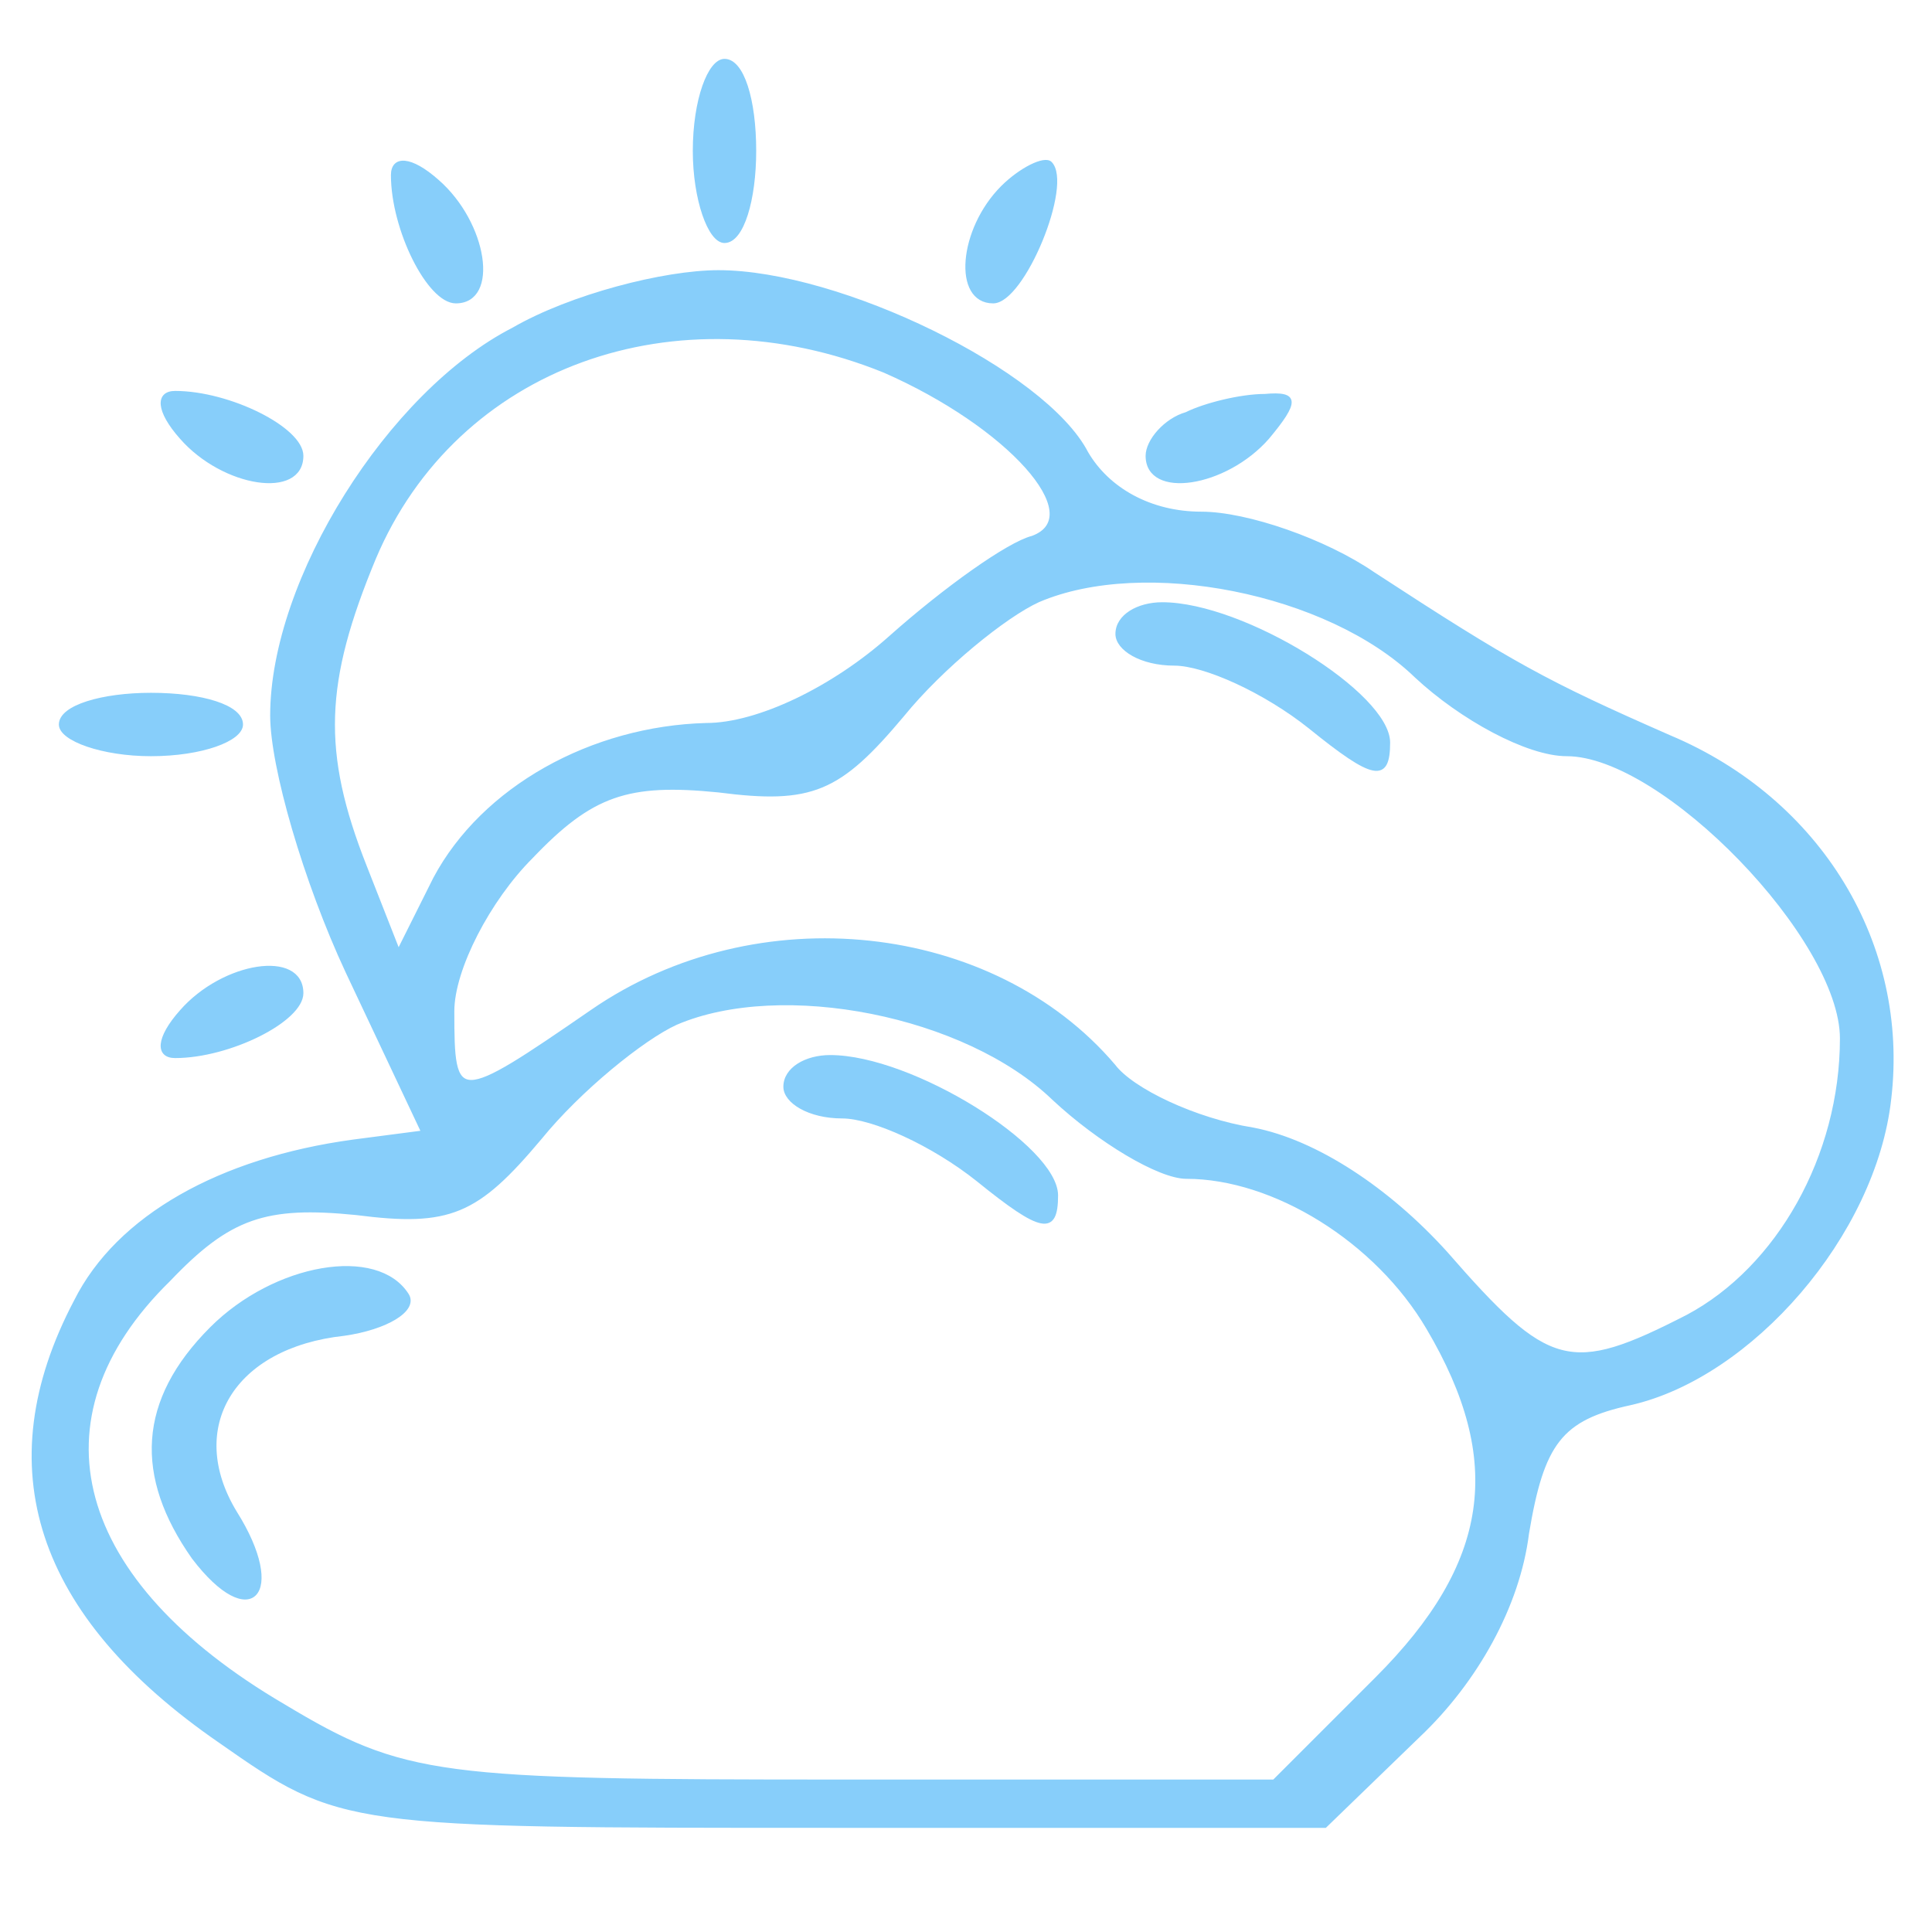
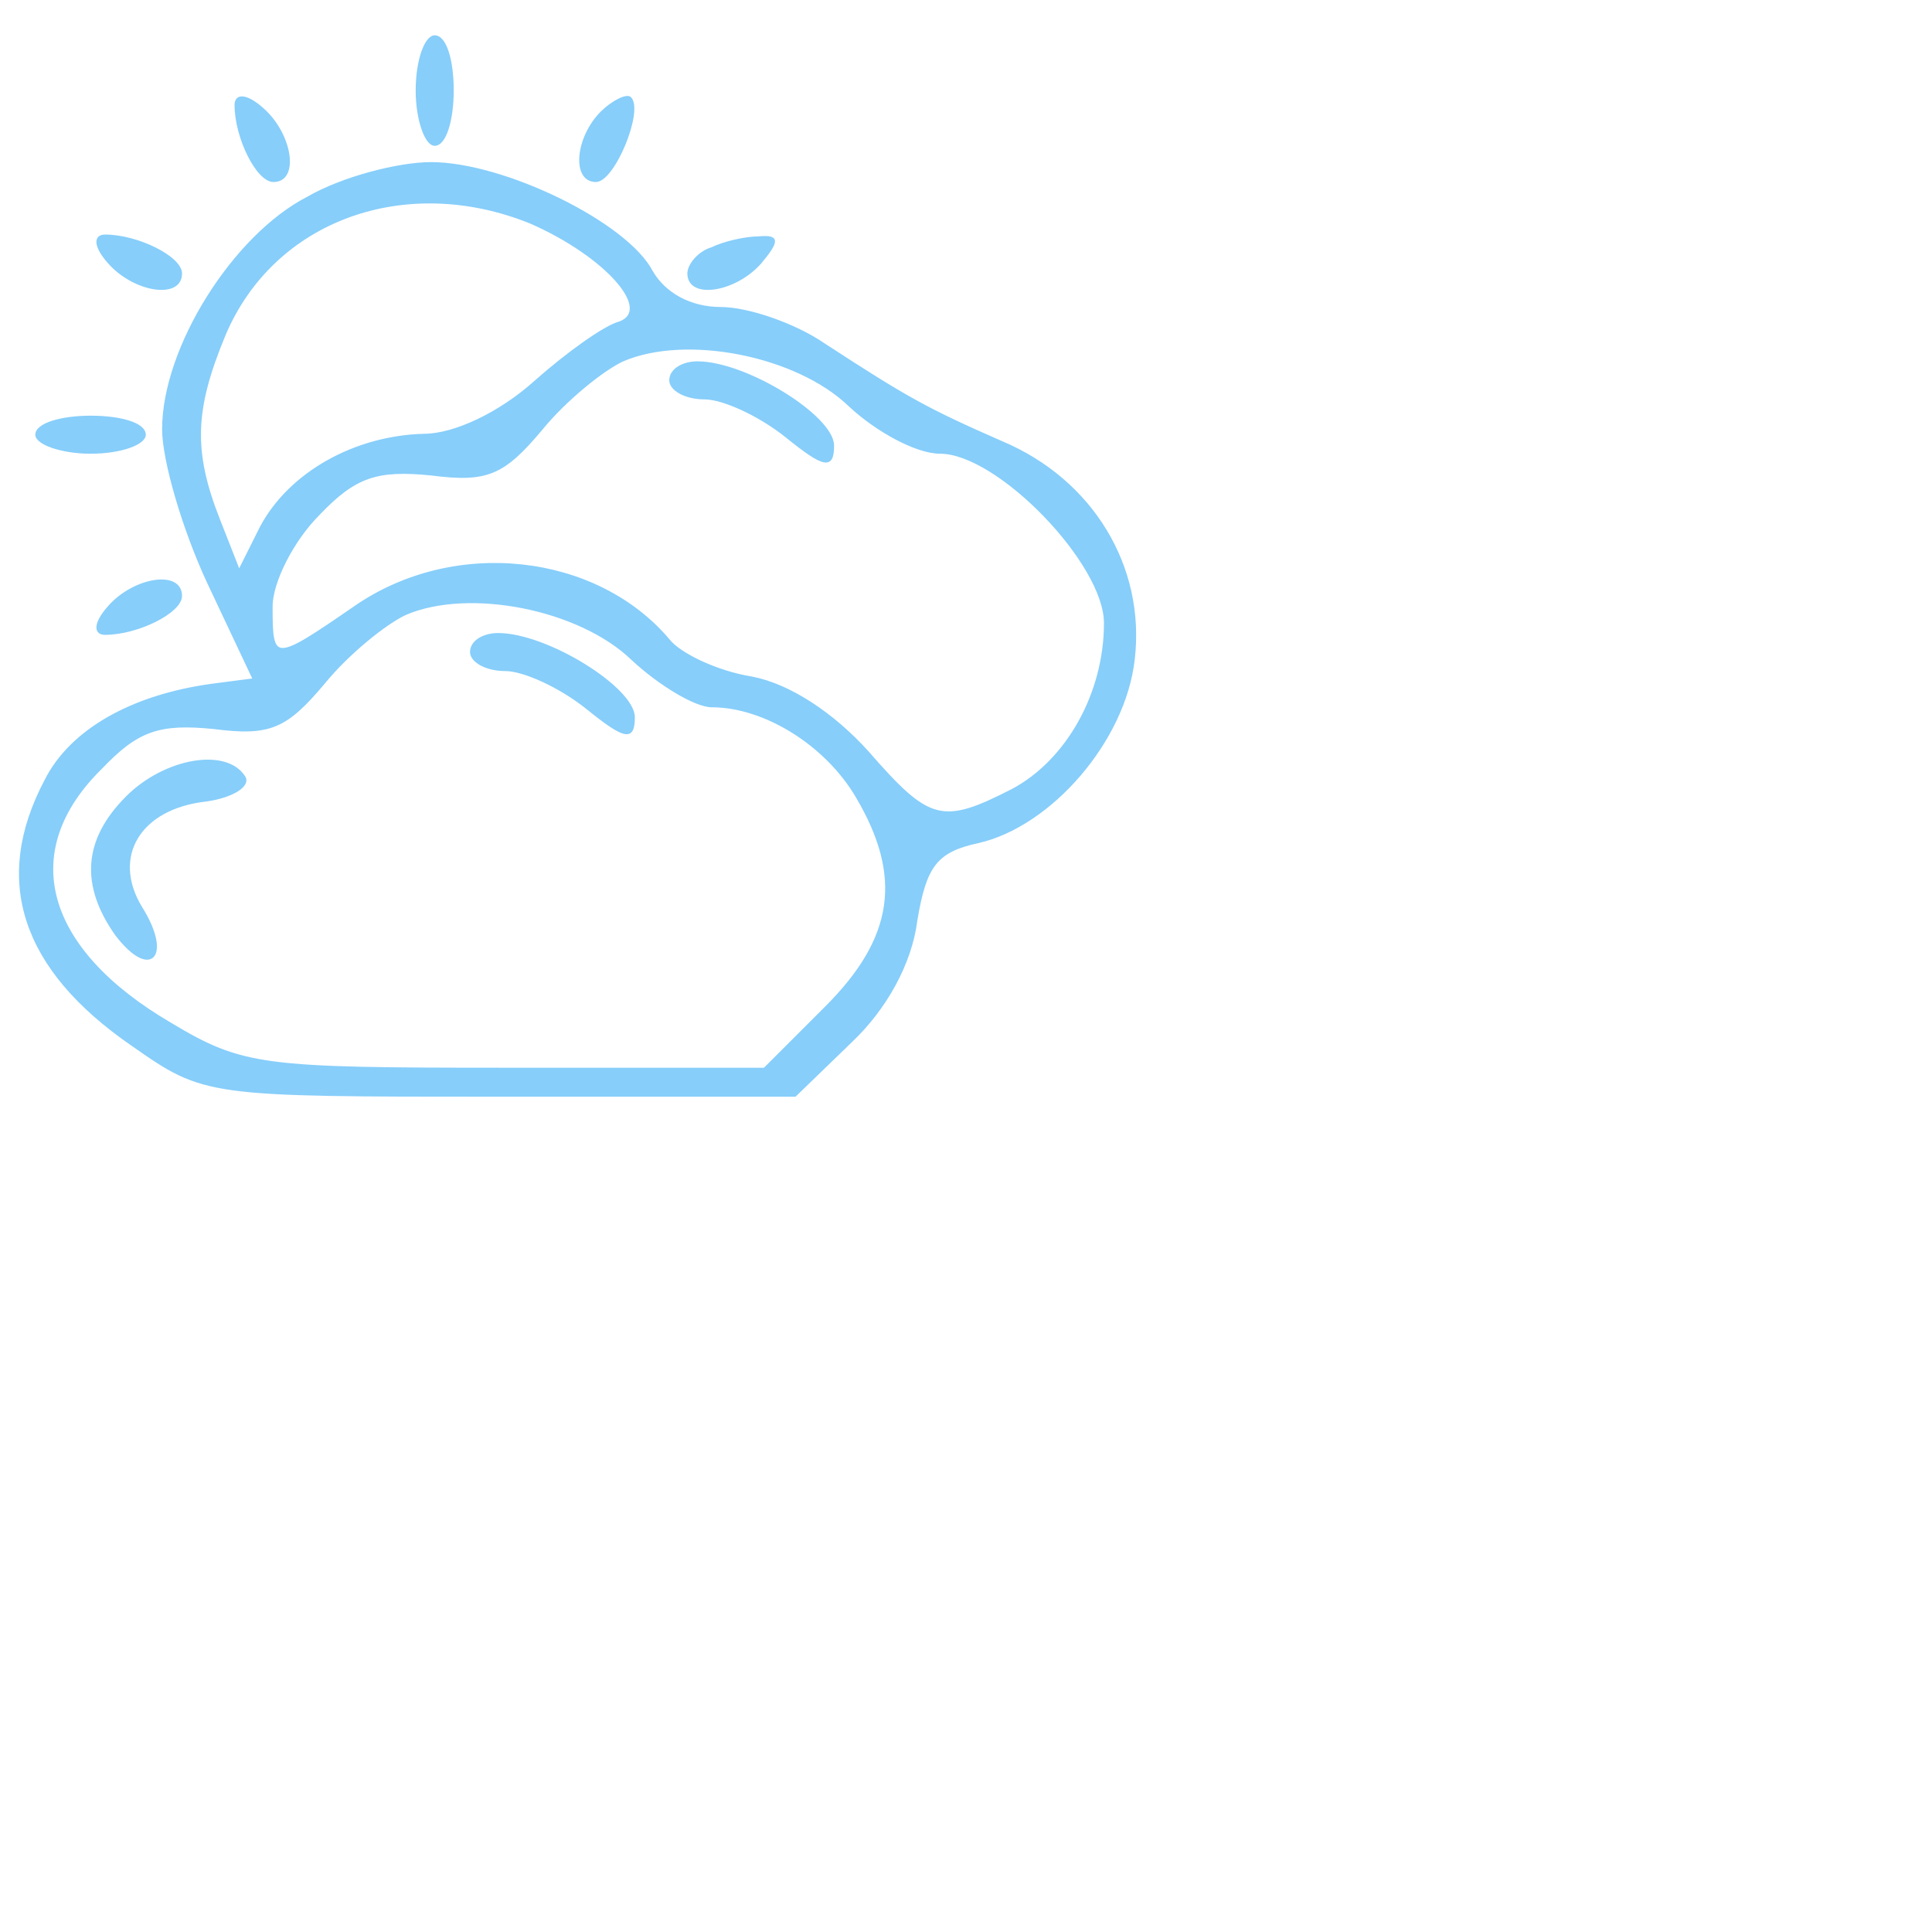
- <svg xmlns="http://www.w3.org/2000/svg" version="1.0" width="64" height="64" viewBox="0 0 64 64" preserveAspectRatio="xMidYMid meet" fill="lightskyblue">
+ <svg xmlns="http://www.w3.org/2000/svg" version="1.0" width="64" height="64" viewBox="0 0 64 64" preserveAspectRatio="xMidYMid meet" fill="lightskyblue" transform="scale(0.6)">
  <g transform="translate(0,64) scale(0.1,-0.1)" fill="lightskyblue" stroke="lightskyblue">
    <path d="M230 590 c0 -16 5 -30 10 -30 6 0 10 14 10 30 0 17 -4 30 -10 30 -5 0 -10 -13 -10 -30z" />
    <path d="M130 582 c0 -18 12 -42 21 -42 14 0 10 26 -6 40 -9 8 -15 8 -15 2z" />
    <path d="M332 578 c-14 -14 -16 -38 -3 -38 10 0 26 39 19 46 -2 2 -10 -2 -16 -8z" />
    <path d="M170 531 c-41 -21 -80 -83 -80 -128 0 -17 11 -55 25 -85 l25 -53 -23 -3 c-44 -6 -78 -25 -92 -53 -29 -55 -13 -104 48 -146 40 -28 41 -28 203 -28 l163 0 31 30 c19 18 33 43 36 67 5 30 11 38 34 43 40 9 81 56 86 101 6 51 -23 99 -73 120 -41 18 -52 24 -98 54 -16 11 -42 20 -57 20 -17 0 -31 8 -38 20 -14 27 -82 60 -122 60 -18 0 -49 -8 -68 -19z m123 -14 c41 -18 68 -48 49 -55 -8 -2 -29 -17 -47 -33 -19 -17 -44 -29 -61 -29 -38 -1 -74 -21 -90 -51 l-12 -24 -11 28 c-15 38 -14 61 3 102 27 64 100 90 169 62z m176 -101 c15 -14 37 -26 50 -26 32 0 91 -61 91 -94 0 -39 -21 -76 -51 -92 -39 -20 -46 -18 -80 21 -19 21 -43 37 -64 41 -19 3 -40 13 -46 21 -40 47 -118 56 -173 18 -45 -31 -46 -31 -46 0 0 14 12 37 26 51 20 21 32 25 62 22 31 -4 40 0 61 25 13 16 34 33 45 38 35 15 96 3 125 -25z m-120 -140 c15 -14 35 -26 44 -26 29 0 63 -21 80 -50 26 -44 21 -78 -17 -116 l-34 -34 -143 0 c-134 0 -145 1 -185 25 -70 41 -85 95 -38 141 20 21 32 25 62 22 31 -4 40 0 61 25 13 16 34 33 45 38 35 15 96 3 125 -25z" />
    <path d="M370 430 c0 -5 8 -10 19 -10 10 0 30 -9 45 -21 21 -17 26 -18 26 -5 0 16 -48 46 -75 46 -8 0 -15 -4 -15 -10z" />
    <path d="M260 280 c0 -5 8 -10 19 -10 10 0 30 -9 45 -21 21 -17 26 -18 26 -5 0 16 -48 46 -75 46 -8 0 -15 -4 -15 -10z" />
    <path d="M70 200 c-24 -24 -25 -49 -6 -76 19 -25 31 -12 14 15 -17 28 -1 55 36 59 14 2 24 8 21 13 -10 16 -44 10 -65 -11z" />
    <path d="M60 495 c14 -16 40 -20 40 -6 0 9 -24 21 -42 21 -6 0 -6 -6 2 -15z" />
    <path d="M393 503 c-7 -2 -13 -9 -13 -14 0 -14 26 -10 40 6 10 12 10 15 -1 14 -8 0 -20 -3 -26 -6z" />
    <path d="M20 400 c0 -5 14 -10 30 -10 17 0 30 5 30 10 0 6 -13 10 -30 10 -16 0 -30 -4 -30 -10z" />
    <path d="M60 305 c-8 -9 -8 -15 -2 -15 18 0 42 12 42 21 0 14 -26 10 -40 -6z" />
  </g>
</svg>
